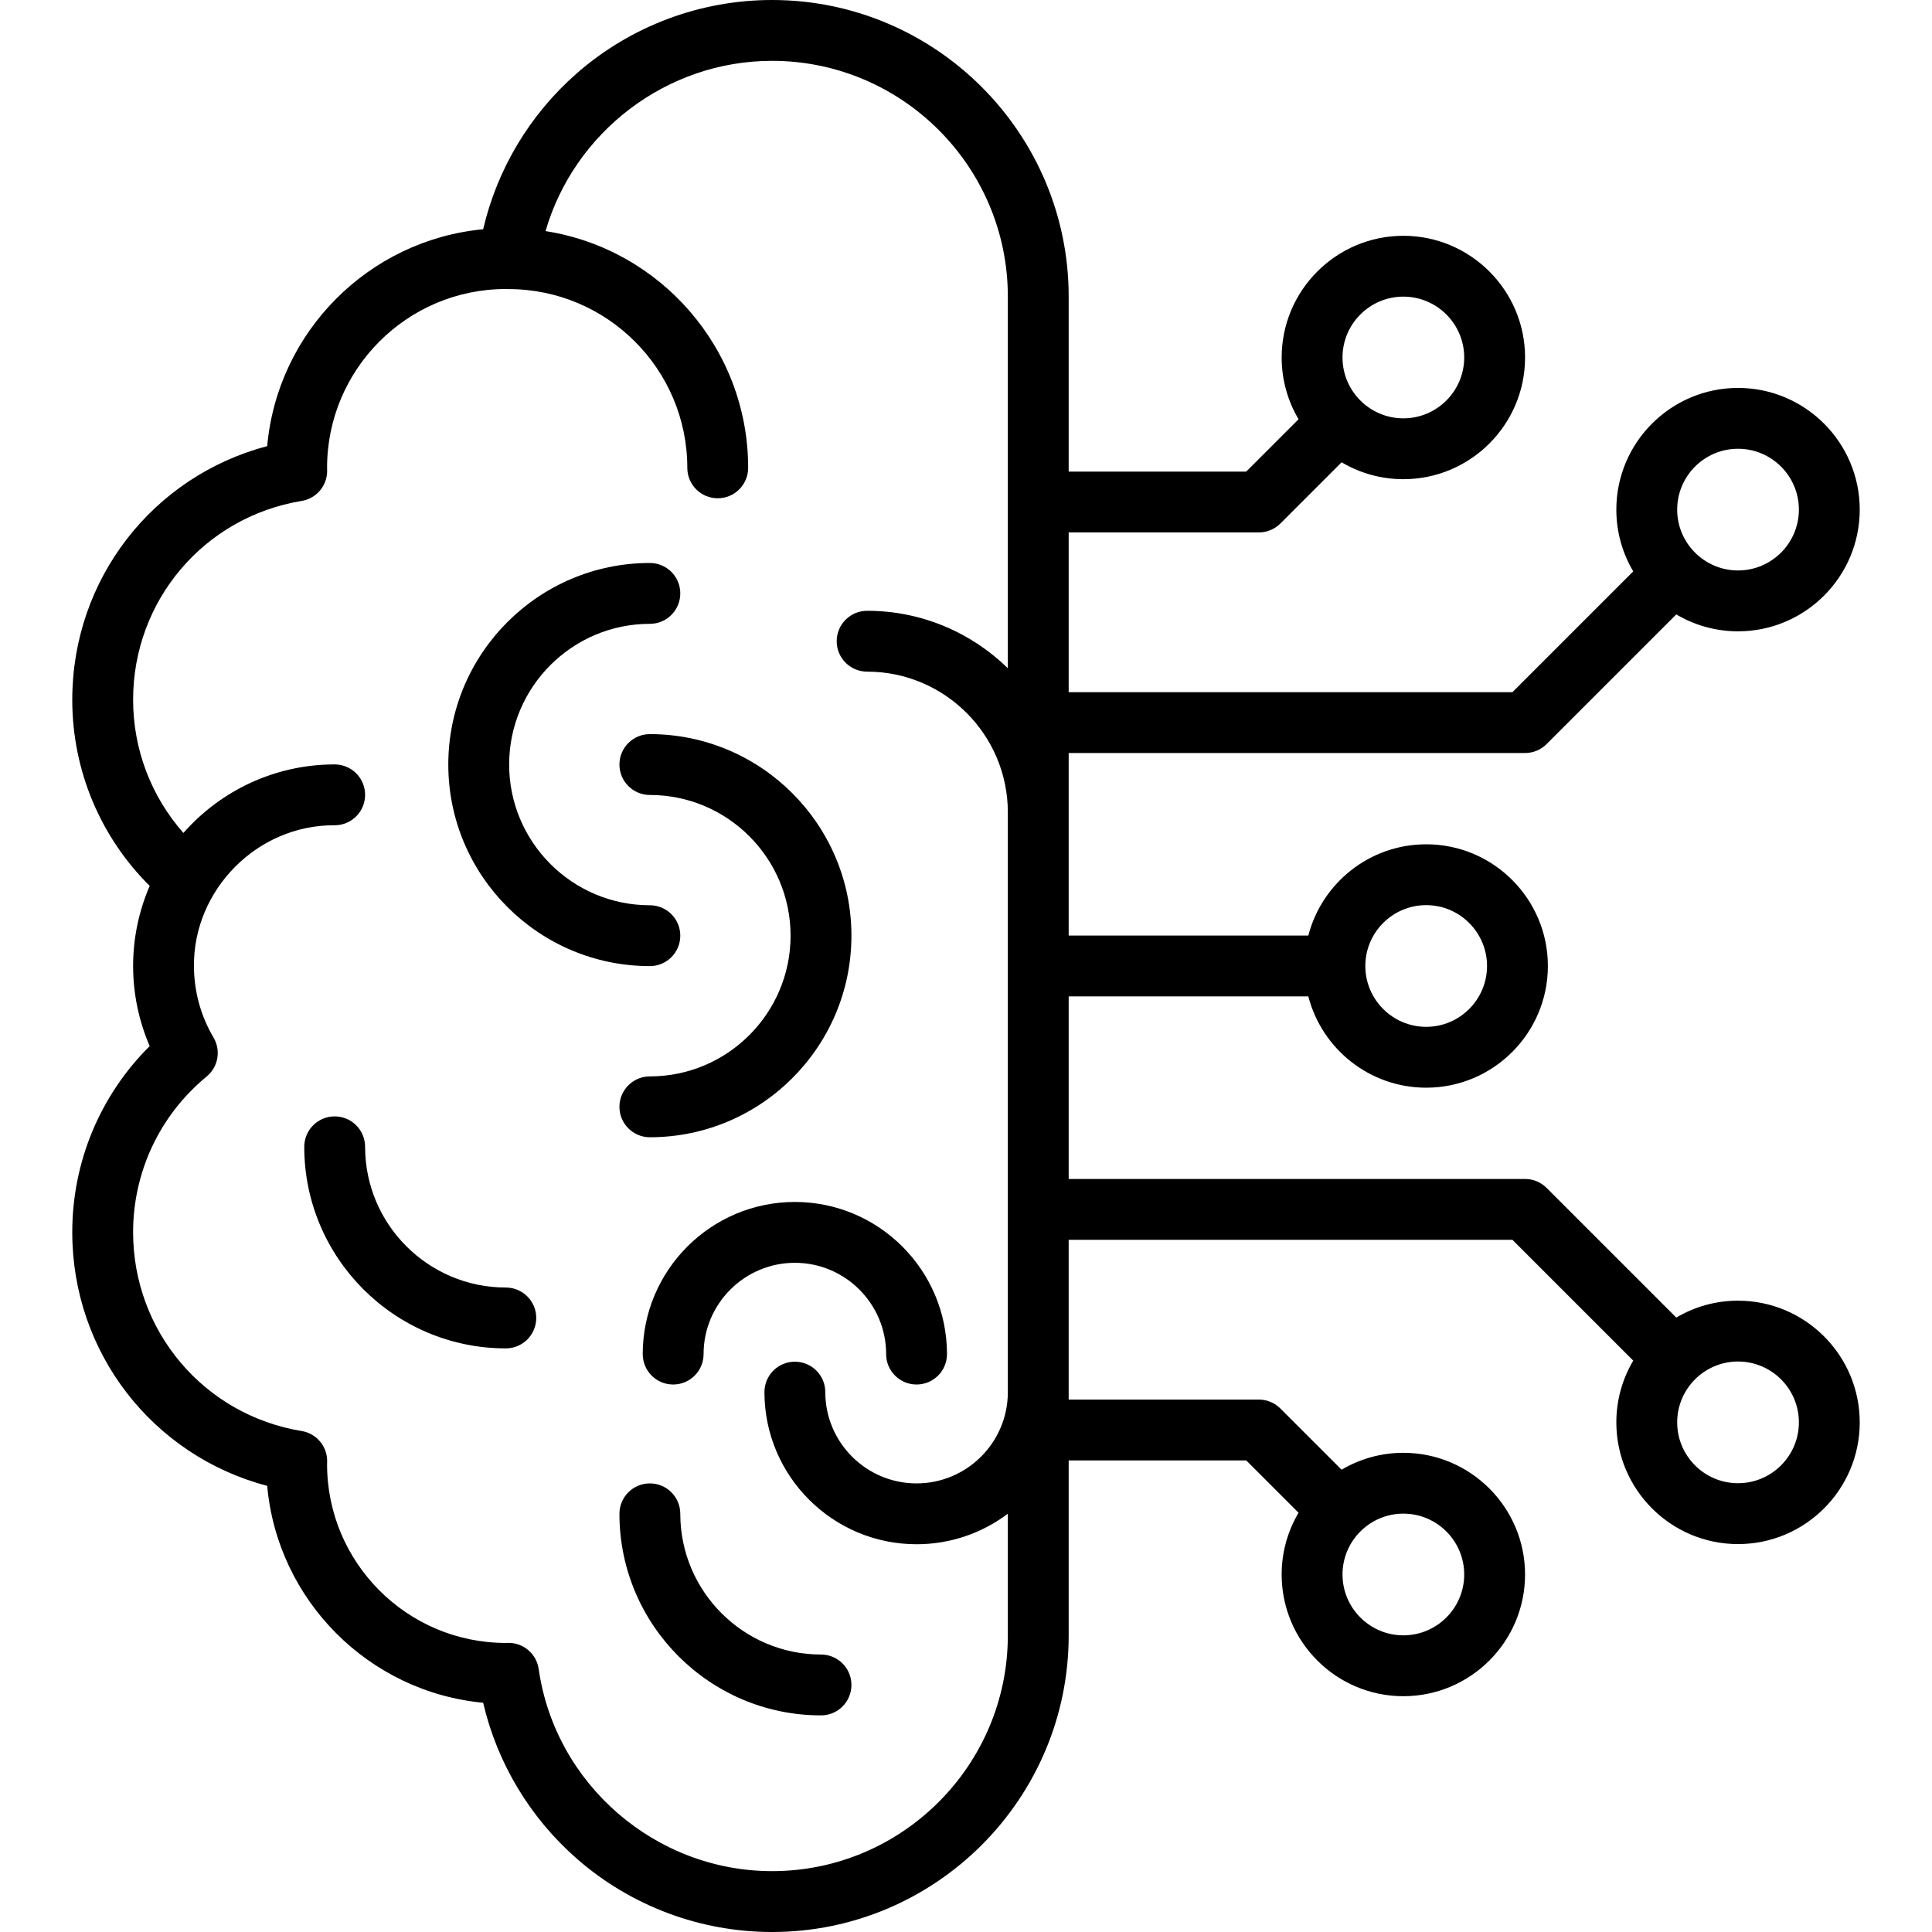
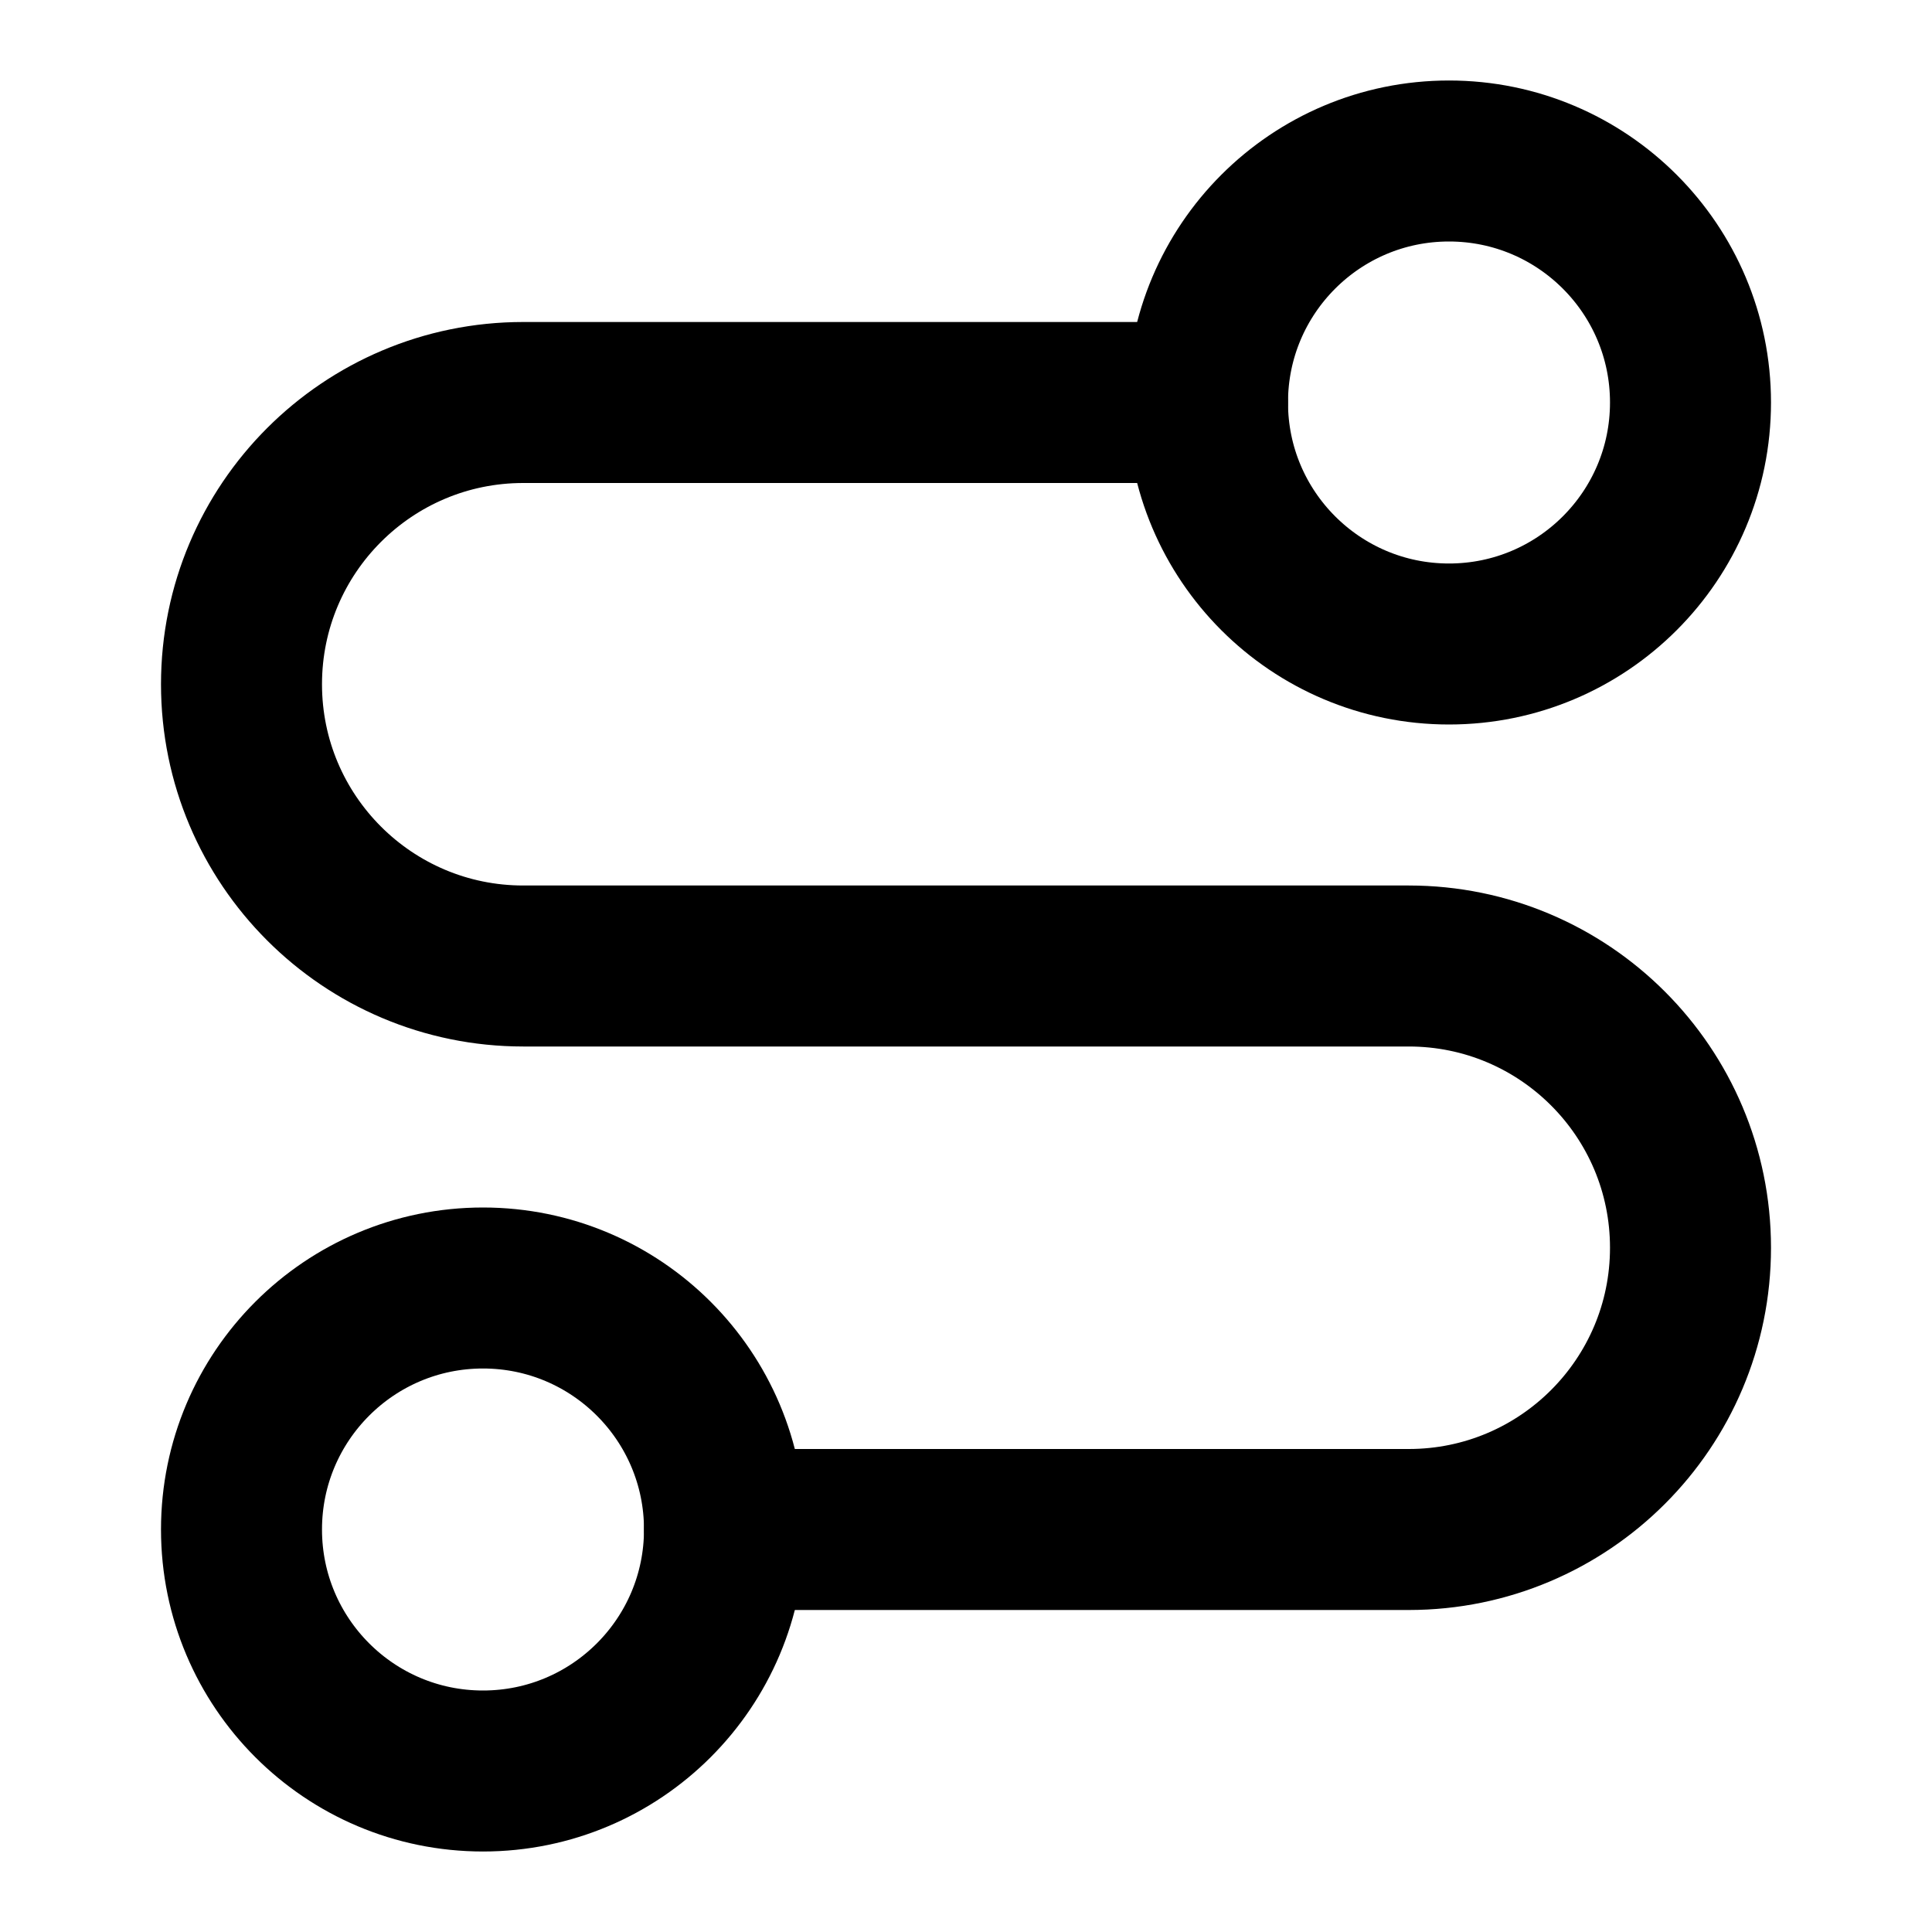
- <svg xmlns="http://www.w3.org/2000/svg" viewBox="0 0 512 512" x="0px" y="0px" version="1.1" id="svg18" width="512" height="512">
-   <defs id="defs22" />
-   <path d="m 134.047,341.208 c -20.563,0 -37.291,-16.729 -37.291,-37.291 0,-4.453 -3.61,-8.063 -8.063,-8.063 -4.453,0 -8.063,3.61 -8.063,8.063 0,29.454 23.963,53.417 53.417,53.417 4.453,0 8.063,-3.61 8.063,-8.063 0,-4.453 -3.61,-8.063 -8.063,-8.063 z" id="path2" style="stroke-width:1.008" />
-   <path d="m 217.574,438.468 c -20.563,0 -37.291,-16.729 -37.291,-37.291 0,-4.453 -3.61,-8.063 -8.063,-8.063 -4.453,0 -8.063,3.61 -8.063,8.063 0,29.454 23.963,53.417 53.417,53.417 4.453,0 8.063,-3.61 8.063,-8.063 0,-4.453 -3.61,-8.063 -8.063,-8.063 z" id="path4" style="stroke-width:1.008" />
-   <path d="m 180.283,247.966 c 0,-4.453 -3.61,-8.063 -8.063,-8.063 -20.563,0 -37.291,-16.729 -37.291,-37.291 0,-20.563 16.729,-37.291 37.291,-37.291 4.453,0 8.063,-3.61 8.063,-8.063 0,-4.453 -3.61,-8.063 -8.063,-8.063 -29.454,0 -53.417,23.963 -53.417,53.417 0,29.454 23.963,53.417 53.417,53.417 4.453,0 8.063,-3.61 8.063,-8.063 z" id="path6" style="stroke-width:1.008" />
-   <path d="m 164.157,202.612 c 0,4.453 3.61,8.063 8.063,8.063 20.563,0 37.291,16.729 37.291,37.291 0,20.563 -16.729,37.291 -37.291,37.291 -4.453,0 -8.063,3.61 -8.063,8.063 0,4.453 3.61,8.063 8.063,8.063 29.454,0 53.417,-23.963 53.417,-53.417 0,-29.454 -23.963,-53.417 -53.417,-53.417 -4.453,0 -8.063,3.61 -8.063,8.063 z" id="path8" style="stroke-width:1.008" />
-   <path d="m 170.331,358.846 c 0,4.453 3.61,8.063 8.063,8.063 4.453,0 8.063,-3.61 8.063,-8.063 0,-13.338 10.852,-24.189 24.189,-24.189 13.337,0 24.189,10.851 24.189,24.189 0,4.453 3.61,8.063 8.063,8.063 4.453,0 8.063,-3.61 8.063,-8.063 0,-22.23 -18.085,-40.315 -40.315,-40.315 -22.23,0 -40.315,18.085 -40.315,40.315 z" id="path10" style="stroke-width:1.008" />
-   <path d="m 460.597,344.689 c -5.973,0 -11.567,1.638 -16.37,4.48 l -34.369,-34.369 c -1.512,-1.512 -3.563,-2.361 -5.702,-2.361 h -120.944 v -48.378 h 63.509 c 3.589,13.895 16.231,24.189 31.231,24.189 17.784,0 32.252,-14.468 32.252,-32.252 0,-17.784 -14.468,-32.252 -32.252,-32.252 -15.001,0 -27.642,10.294 -31.231,24.189 h -63.509 v -48.378 h 120.944 c 2.139,0 4.19,-0.85 5.702,-2.361 l 34.369,-34.369 c 4.803,2.841 10.397,4.48 16.37,4.48 17.784,0 32.252,-14.468 32.252,-32.252 0,-17.784 -14.468,-32.252 -32.252,-32.252 -17.784,0 -32.252,14.468 -32.252,32.252 0,5.973 1.638,11.567 4.479,16.37 L 400.816,183.431 H 283.212 v -42.331 h 50.394 c 2.139,0 4.19,-0.85 5.702,-2.361 l 16.228,-16.228 c 4.803,2.841 10.397,4.48 16.37,4.48 17.784,0 32.252,-14.468 32.252,-32.252 0,-17.784 -14.468,-32.252 -32.252,-32.252 -17.784,0 -32.252,14.468 -32.252,32.252 0,5.973 1.638,11.567 4.479,16.37 L 330.265,124.976 H 283.212 V 78.614 C 283.212,35.266 247.946,0 204.598,0 185.56,0 167.193,6.895 152.879,19.416 140.42,30.313 131.754,44.803 128.04,60.754 97.721,63.613 73.537,87.879 70.808,118.235 c -30.3,7.972 -51.657,35.258 -51.657,67.214 0,18.671 7.408,36.314 20.522,49.329 -2.89,6.671 -4.396,13.898 -4.396,21.222 0,7.324 1.507,14.551 4.396,21.222 -13.114,13.016 -20.522,30.658 -20.522,49.329 0,31.956 21.358,59.241 51.657,67.214 2.729,30.356 26.913,54.623 57.232,57.481 3.714,15.951 12.38,30.441 24.839,41.339 14.314,12.521 32.681,19.416 51.719,19.416 43.347,0 78.614,-35.266 78.614,-78.614 v -46.362 h 47.053 l 13.866,13.866 c -2.841,4.803 -4.479,10.397 -4.479,16.37 0,17.784 14.468,32.252 32.252,32.252 17.784,0 32.252,-14.468 32.252,-32.252 0,-17.784 -14.468,-32.252 -32.252,-32.252 -5.973,0 -11.567,1.638 -16.37,4.48 l -16.228,-16.228 c -1.512,-1.512 -3.563,-2.361 -5.702,-2.361 h -50.394 V 328.569 H 400.816 l 32.008,32.008 c -2.841,4.803 -4.479,10.397 -4.479,16.37 0,17.784 14.468,32.252 32.252,32.252 17.784,0 32.252,-14.468 32.252,-32.252 0,-17.784 -14.468,-32.252 -32.252,-32.252 z M 377.952,239.87 c 8.891,0 16.126,7.233 16.126,16.126 0,8.892 -7.234,16.126 -16.126,16.126 -8.891,0 -16.126,-7.233 -16.126,-16.126 0,-8.892 7.234,-16.126 16.126,-16.126 z m 82.645,-120.944 c 8.891,0 16.126,7.233 16.126,16.126 0,8.892 -7.234,16.126 -16.126,16.126 -8.891,0 -16.126,-7.233 -16.126,-16.126 0,-8.892 7.234,-16.126 16.126,-16.126 z M 371.905,78.611 c 8.891,0 16.126,7.233 16.126,16.126 0,8.892 -7.234,16.126 -16.126,16.126 -8.891,0 -16.126,-7.233 -16.126,-16.126 0,-8.892 7.234,-16.126 16.126,-16.126 z m 16.126,338.644 c 0,8.892 -7.234,16.126 -16.126,16.126 -8.891,0 -16.126,-7.233 -16.126,-16.126 0,-8.892 7.234,-16.126 16.126,-16.126 8.891,0 16.126,7.233 16.126,16.126 z m -183.432,78.614 c -30.894,0 -57.481,-23.029 -61.843,-53.567 -0.567,-3.977 -3.974,-6.923 -7.98,-6.923 -0.035,0 -0.072,0 -0.108,0 -0.167,0.002 -0.333,0.007 -0.499,0.013 l -0.121,0.004 c -26.12,0 -47.37,-21.25 -47.37,-47.365 l 0.02,-0.71 c 0.064,-3.996 -2.809,-7.435 -6.752,-8.084 -25.883,-4.261 -44.67,-26.421 -44.67,-52.691 0,-16.024 7.104,-31.064 19.493,-41.262 3.068,-2.526 3.838,-6.911 1.813,-10.332 -3.389,-5.726 -5.18,-12.282 -5.18,-18.957 -0.167,-20.031 16.613,-37.421 37.291,-37.291 4.453,0 8.063,-3.61 8.063,-8.063 0,-4.453 -3.61,-8.063 -8.063,-8.063 -15.955,0 -30.293,7.035 -40.089,18.161 -8.547,-9.689 -13.328,-22.158 -13.328,-35.295 0,-26.27 18.787,-48.43 44.67,-52.691 3.943,-0.649 6.815,-4.089 6.752,-8.084 l -0.02,-0.704 c 0,-26.12 21.25,-47.37 47.348,-47.37 l 0.144,0.005 c 0.166,0.006 0.332,0.011 0.499,0.013 0.019,0 0.037,-0.002 0.055,-0.002 0.017,0 0.033,0.003 0.05,0.003 26.12,0 47.37,21.25 47.37,47.37 0,4.453 3.61,8.063 8.063,8.063 4.453,0 8.063,-3.61 8.063,-8.063 0,-31.679 -23.321,-58.011 -53.695,-62.737 7.609,-26.241 32.05,-45.123 60.025,-45.123 34.456,0 62.488,28.032 62.488,62.488 v 98.476 c -9.634,-9.408 -22.794,-15.222 -37.291,-15.222 -4.453,0 -8.063,3.61 -8.063,8.063 0,4.453 3.61,8.063 8.063,8.063 20.563,0 37.291,16.729 37.291,37.291 v 153.643 c 0,13.338 -10.852,24.189 -24.189,24.189 -13.337,0 -24.189,-10.851 -24.189,-24.189 0,-4.453 -3.61,-8.063 -8.063,-8.063 -4.453,0 -8.063,3.61 -8.063,8.063 0,22.23 18.085,40.315 40.315,40.315 9.069,0 17.446,-3.012 24.189,-8.085 v 32.227 c 0,34.456 -28.032,62.488 -62.488,62.488 z M 460.597,393.066 c -8.891,0 -16.126,-7.233 -16.126,-16.126 0,-8.892 7.234,-16.126 16.126,-16.126 8.891,0 16.126,7.233 16.126,16.126 0,8.892 -7.234,16.126 -16.126,16.126 z" id="path12" style="stroke-width:1.008" />
+ <svg xmlns="http://www.w3.org/2000/svg" width="512" height="512" viewBox="0 0 24 24" fill="none" stroke="currentColor" stroke-width="2" stroke-linecap="round" stroke-linejoin="round" class="lucide lucide-route-icon lucide-route">
+   <circle cx="6" cy="19" r="3" />
+   <path d="M9 19h8.5a3.5 3.5 0 0 0 0-7h-11a3.5 3.5 0 0 1 0-7H15" />
+   <circle cx="18" cy="5" r="3" />
</svg>
